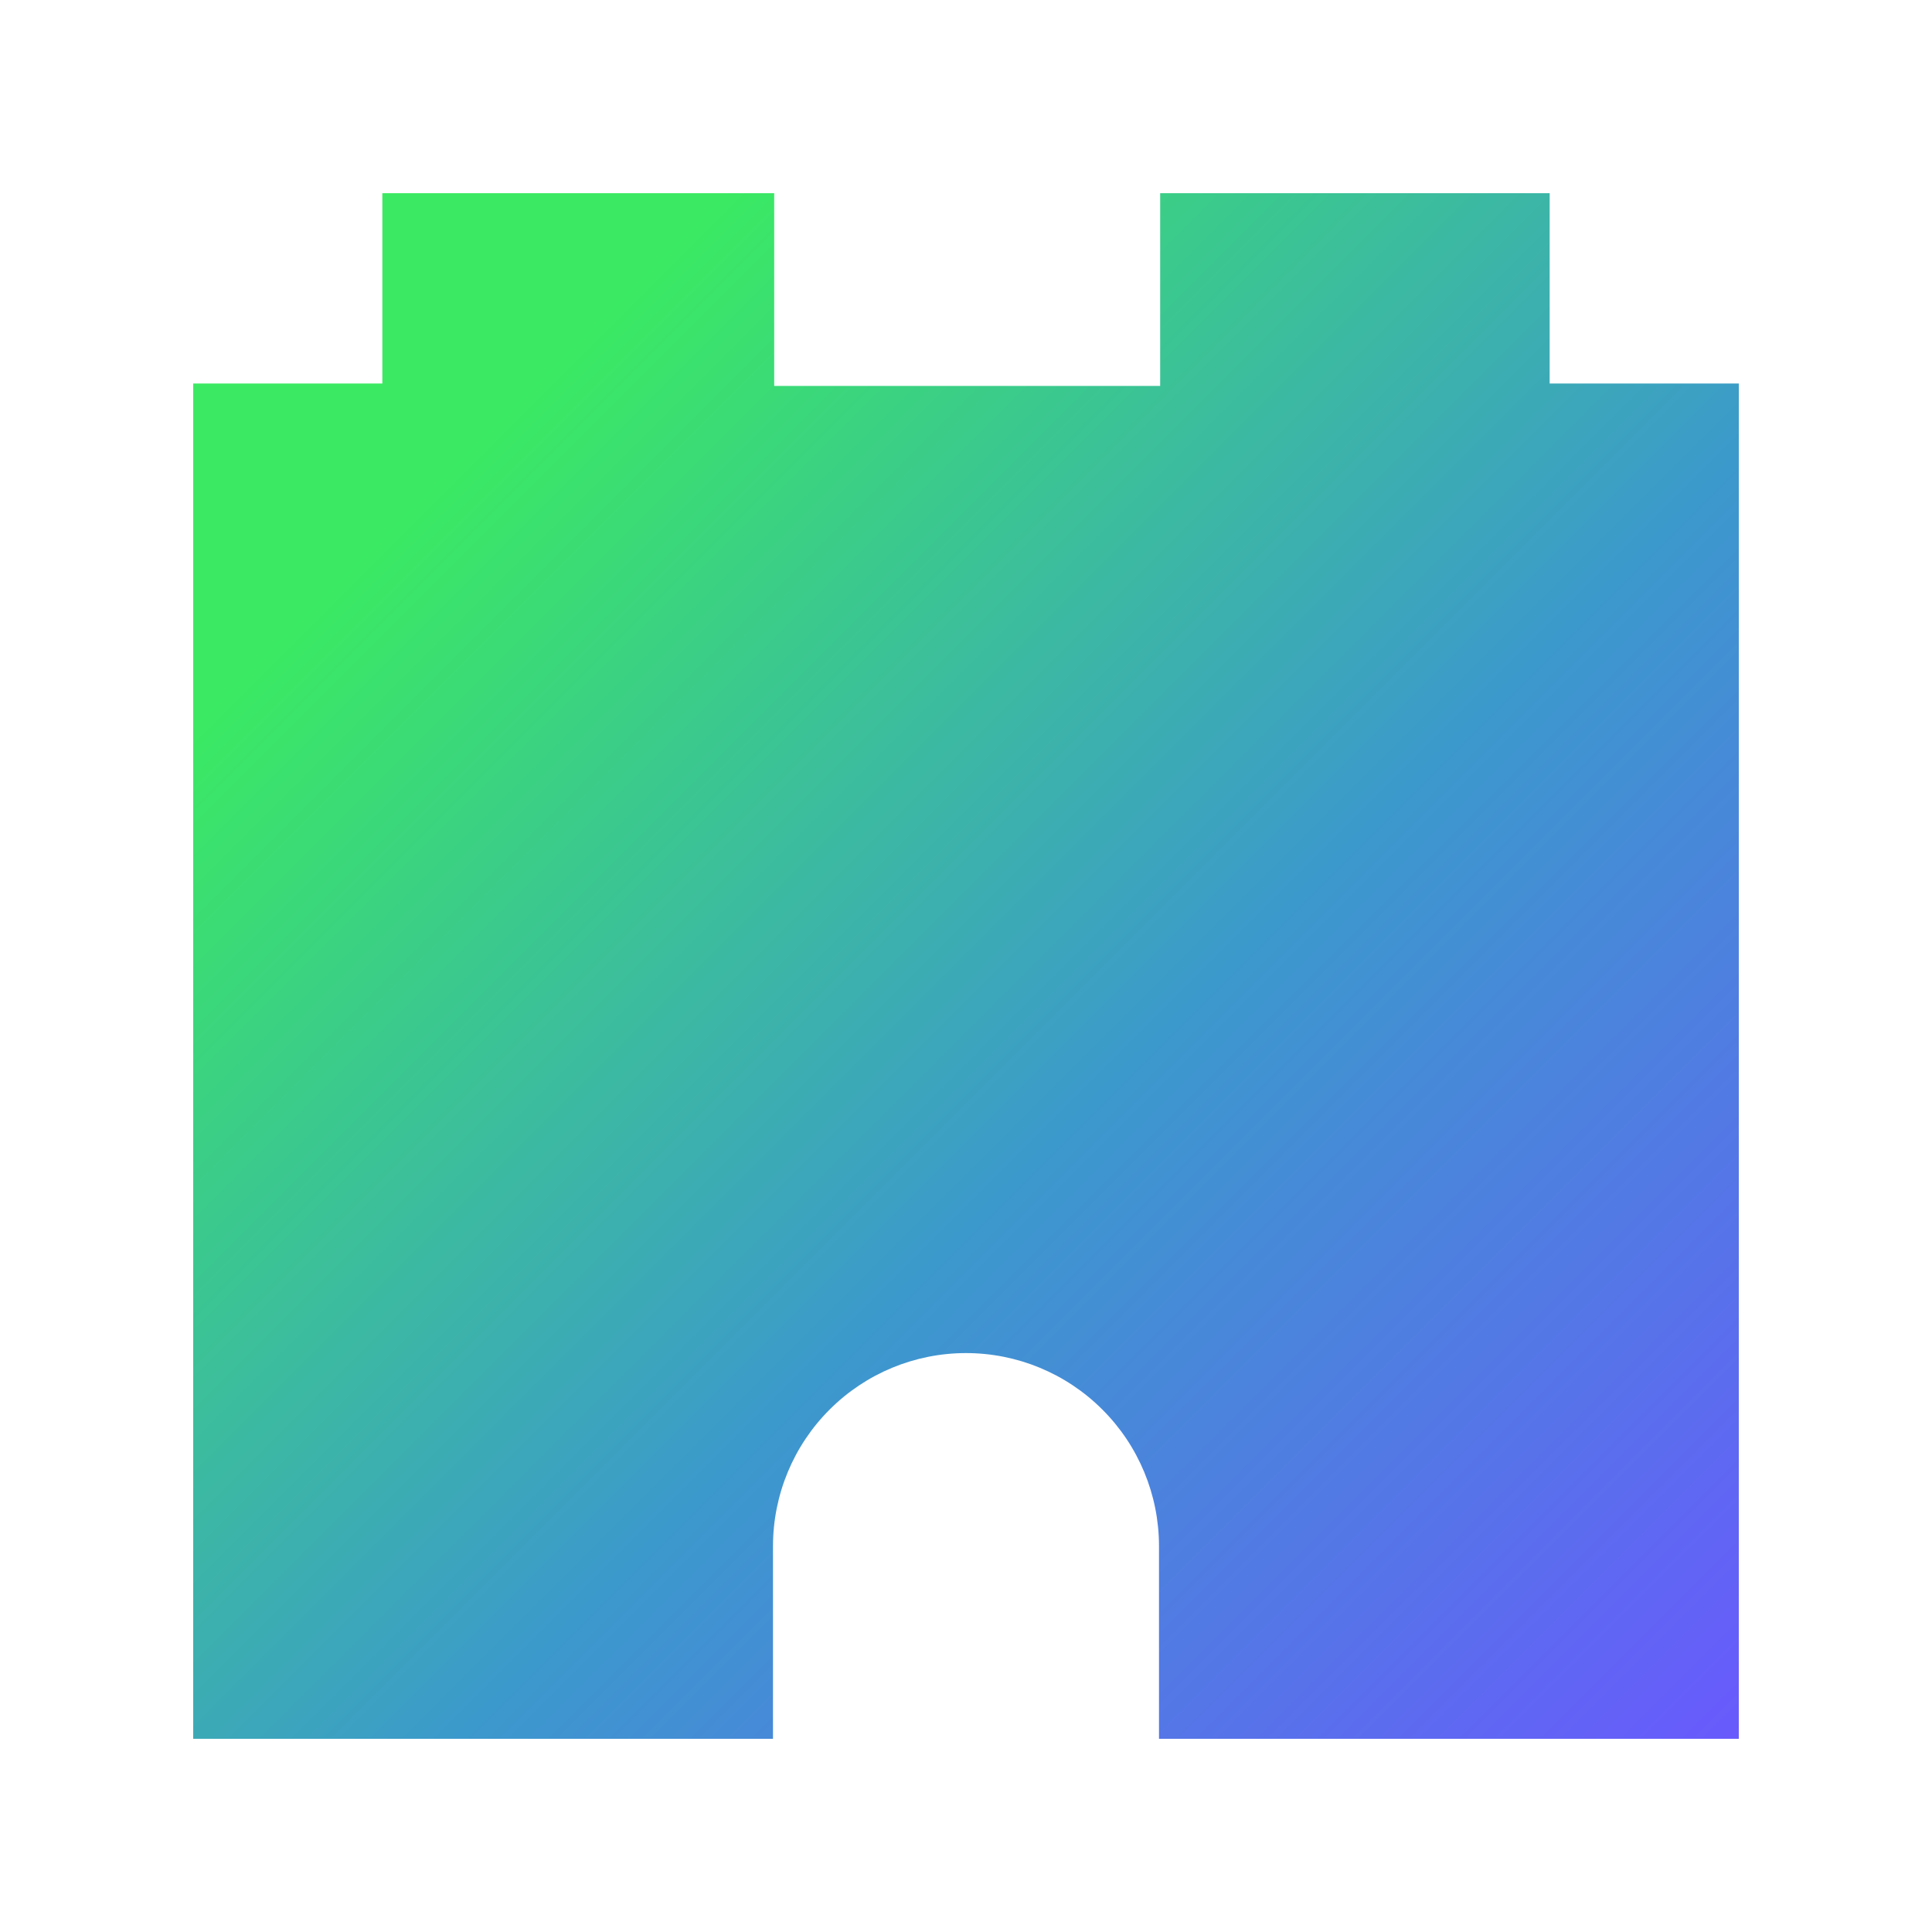
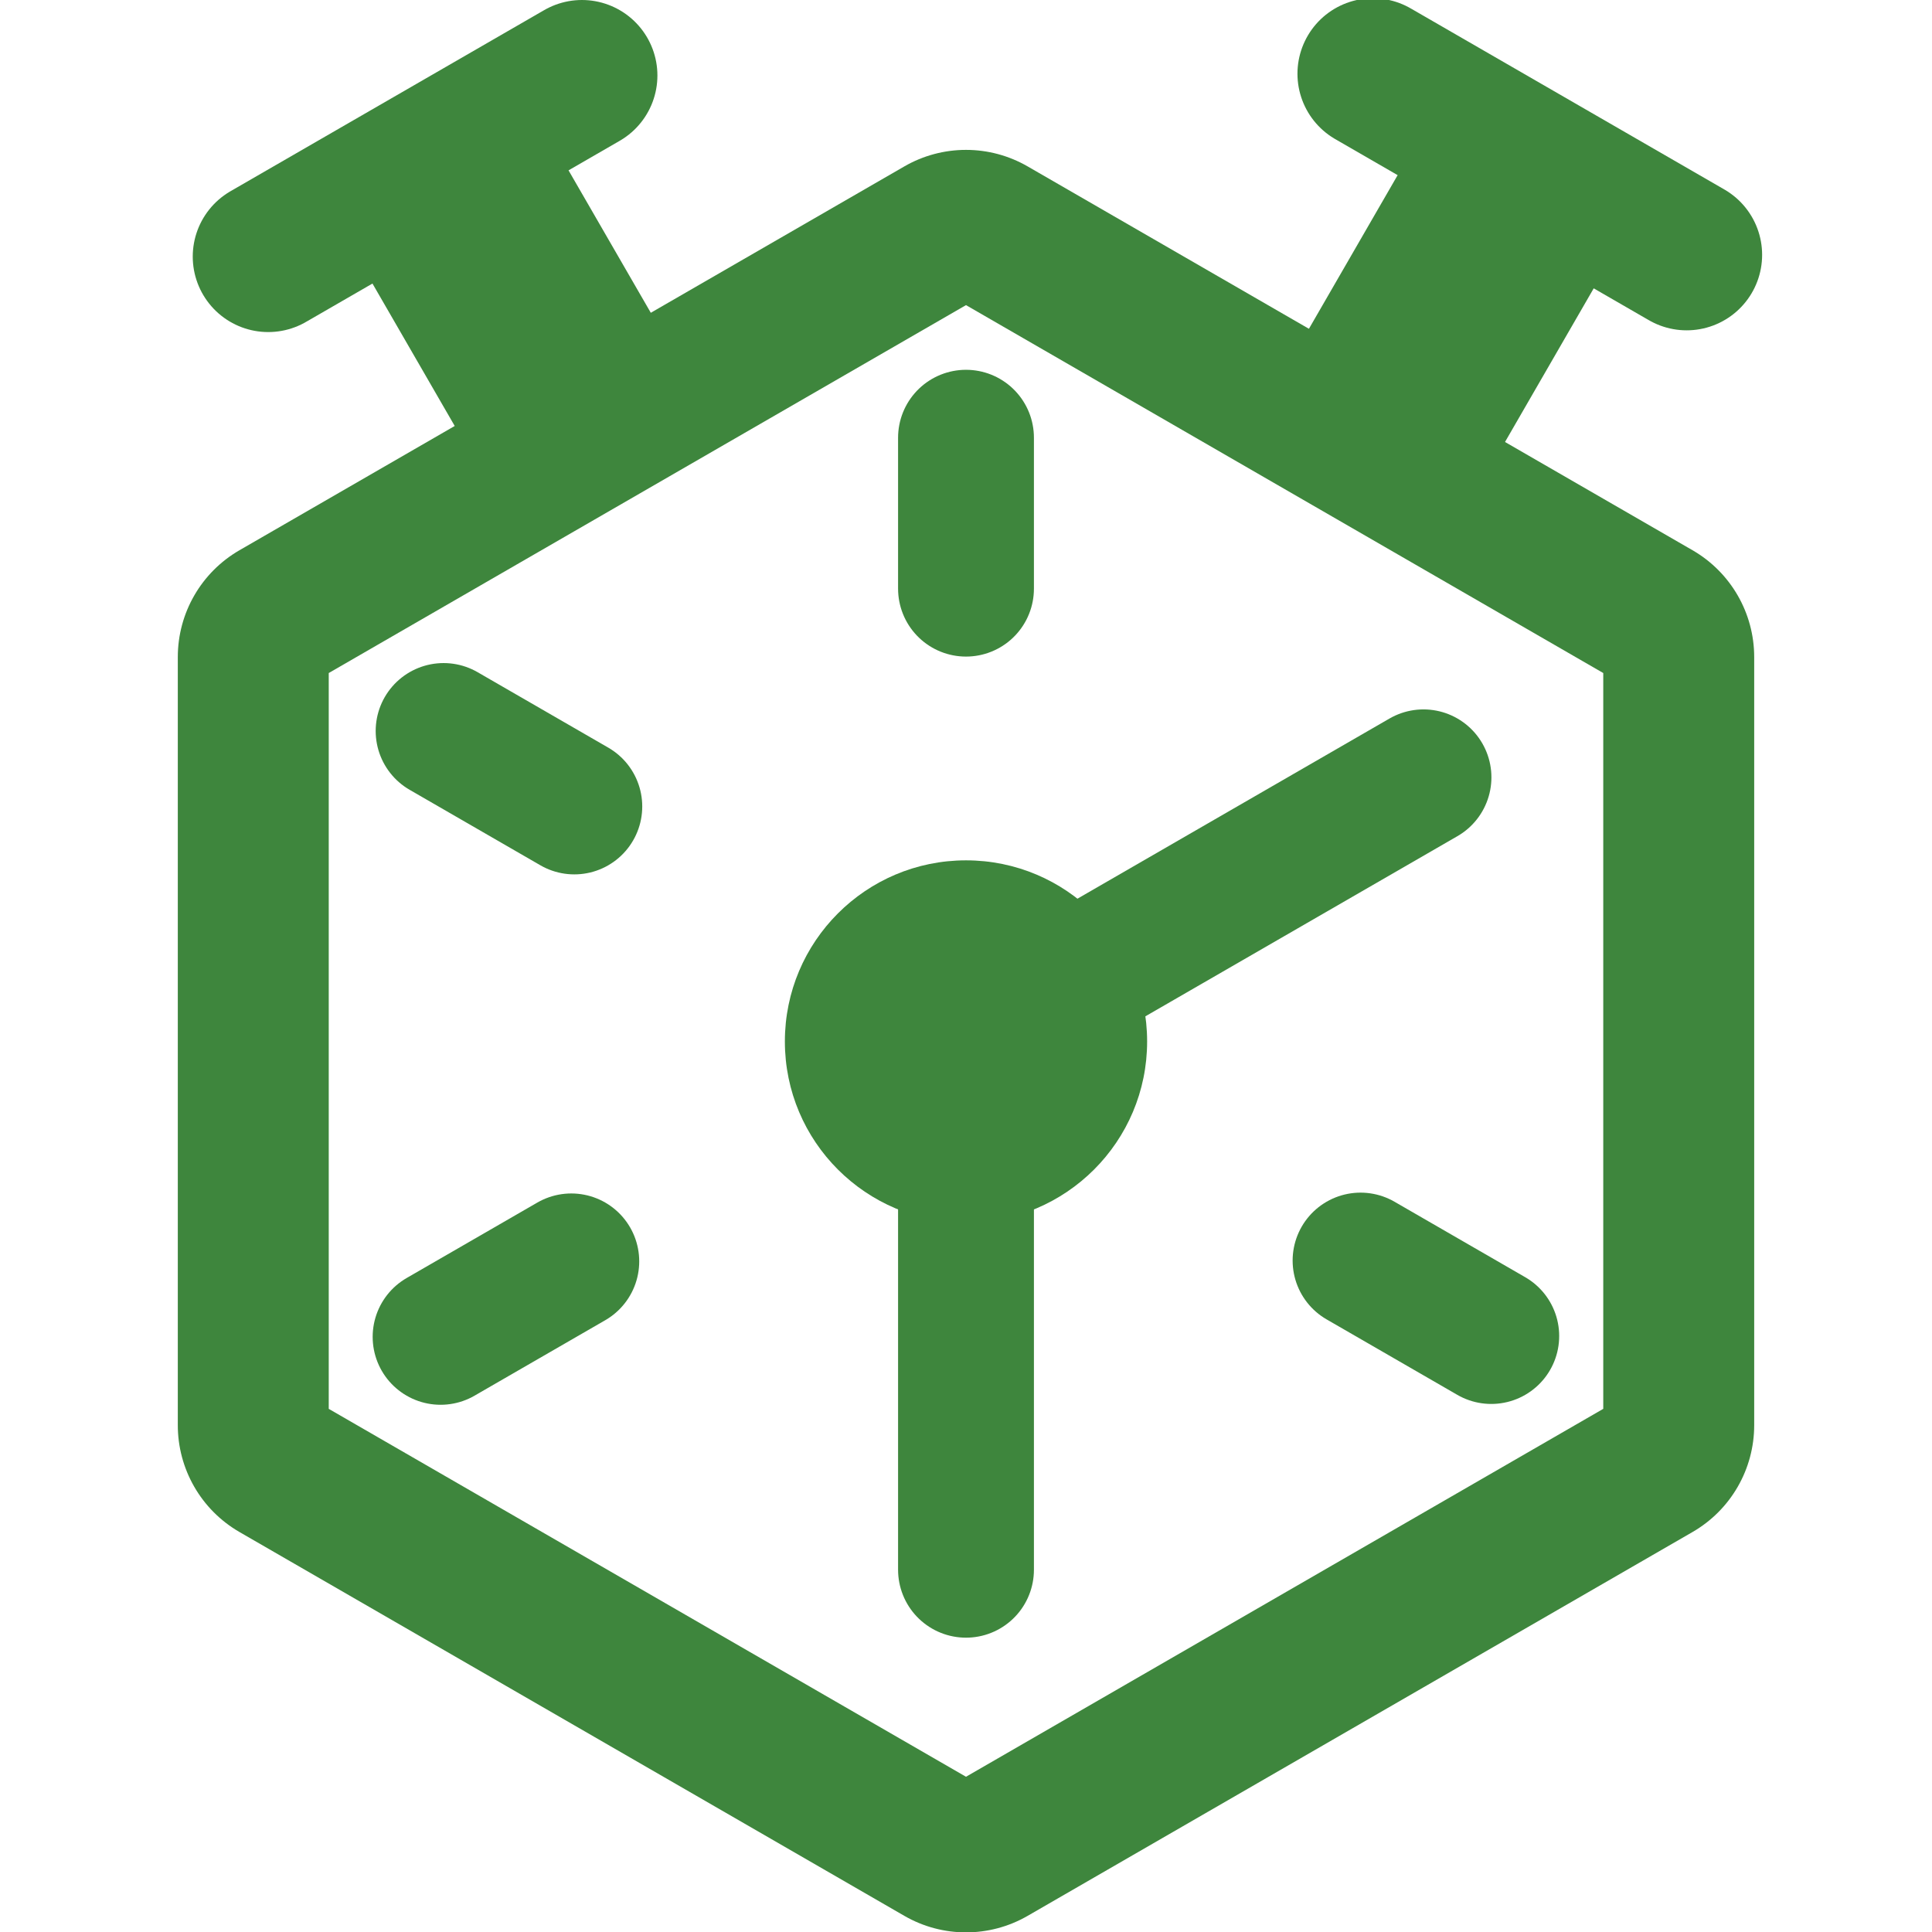
- <svg xmlns="http://www.w3.org/2000/svg" width="40" height="40" viewBox="0 0 40 40" fill="none">
-   <path d="M32.084 7.94V4H24.02V7.99H16.029V4H7.916V7.94H4V36H16.004V32.005C16.006 30.946 16.427 29.931 17.177 29.183C17.926 28.434 18.941 28.014 20 28.014C21.059 28.014 22.074 28.434 22.823 29.183C23.573 29.931 23.994 30.946 23.996 32.005V36H36V7.94H32.084Z" fill="url(#paint0_linear)" />
-   <defs>
-     <linearGradient id="paint0_linear" x1="2.942" y1="4.9" x2="37.777" y2="39.734" gradientUnits="userSpaceOnUse">
-       <stop offset="0.159" stop-color="#3BEA62" />
-       <stop offset="0.54" stop-color="#3C99CC" />
-       <stop offset="0.937" stop-color="#6B57FF" />
-     </linearGradient>
-   </defs>
+ <svg xmlns="http://www.w3.org/2000/svg" width="256" height="256" viewBox="0 0 256 256">
+   <g>
+     <path d="M128,40.43l84.44,48.75v97.5L128,235.43,43.56,186.68V89.18L128,40.43m0-20.57a16.33,16.33,0,0,0-8.17,2.19L31.73,72.91a16.34,16.34,0,0,0-8.17,14.16V188.79A16.34,16.34,0,0,0,31.73,203l88.1,50.86a16.33,16.33,0,0,0,16.34,0L224.27,203a16.34,16.34,0,0,0,8.17-14.16V87.07a16.34,16.34,0,0,0-8.17-14.16l-88.1-50.86A16.33,16.33,0,0,0,128,19.86Z" style="fill: #3e863d" />
+     <line x1="35.54" y1="34" x2="77.11" y2="10" style="fill: none;stroke: #3e863d;stroke-linecap: round;stroke-miterlimit: 10;stroke-width: 20px" />
+     <line x1="223.49" y1="33.77" x2="181.92" y2="9.77" style="fill: none;stroke: #3e863d;stroke-linecap: round;stroke-miterlimit: 10;stroke-width: 20px" />
+     <line x1="75.25" y1="52.42" x2="59.75" y2="25.58" style="fill: none;stroke: #3e863d;stroke-miterlimit: 10;stroke-width: 30px" />
+     <line x1="183.87" y1="55.5" x2="198.87" y2="29.52" style="fill: none;stroke: #3e863d;stroke-miterlimit: 10;stroke-width: 30px" />
+   </g>
+   <g>
+     <circle cx="128" cy="138" r="24" style="fill: #3e863d" />
+     <line x1="128" y1="138" x2="188.62" y2="103" style="fill: none;stroke: #3e863d;stroke-linecap: round;stroke-miterlimit: 10;stroke-width: 18px" />
+     <line x1="128" y1="138" x2="128" y2="208" style="fill: none;stroke: #3e863d;stroke-linecap: round;stroke-miterlimit: 10;stroke-width: 18px" />
+   </g>
+   <g>
+     <line x1="76.1" y1="106.86" x2="58.78" y2="96.86" style="fill: none;stroke: #3e863d;stroke-linecap: round;stroke-miterlimit: 10;stroke-width: 18px" />
+     <line x1="58.38" y1="177.14" x2="75.7" y2="167.14" style="fill: none;stroke: #3e863d;stroke-linecap: round;stroke-miterlimit: 10;stroke-width: 18px" />
+     <line x1="197.6" y1="177.03" x2="180.28" y2="167.03" style="fill: none;stroke: #3e863d;stroke-linecap: round;stroke-miterlimit: 10;stroke-width: 18px" />
+     <line x1="128" y1="78" x2="128" y2="58" style="fill: none;stroke: #3e863d;stroke-linecap: round;stroke-miterlimit: 10;stroke-width: 18px" />
+   </g>
</svg>
